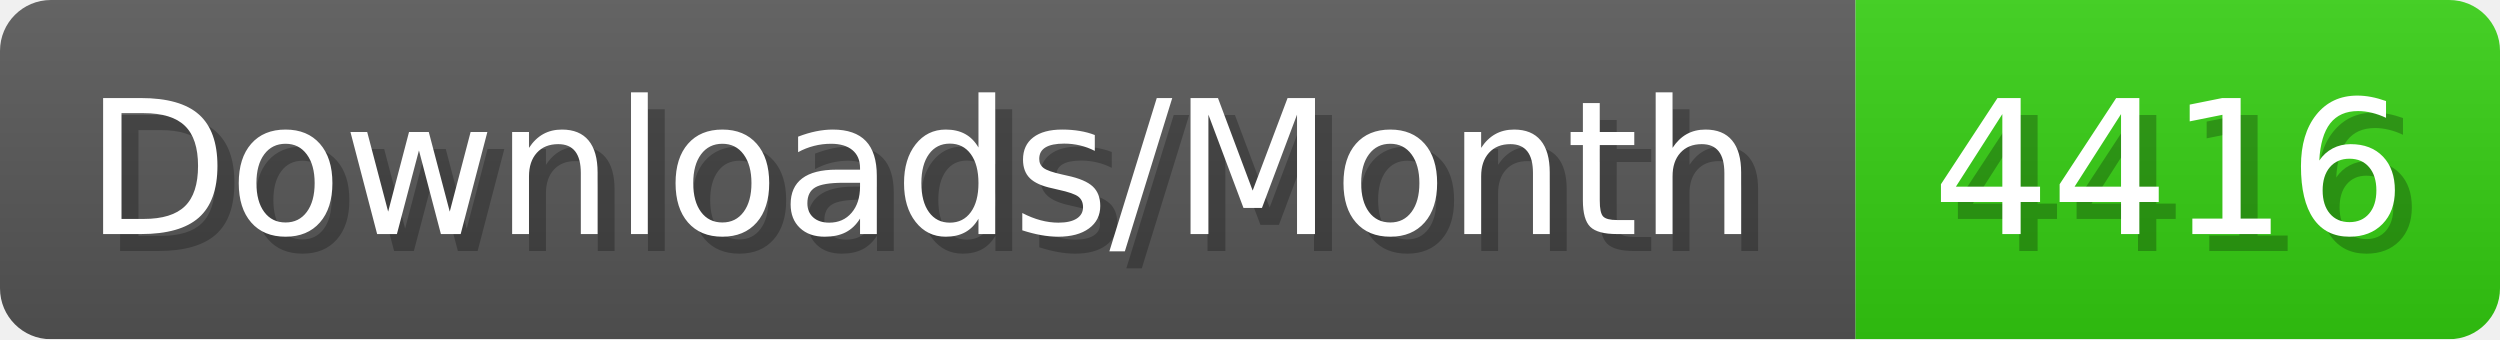
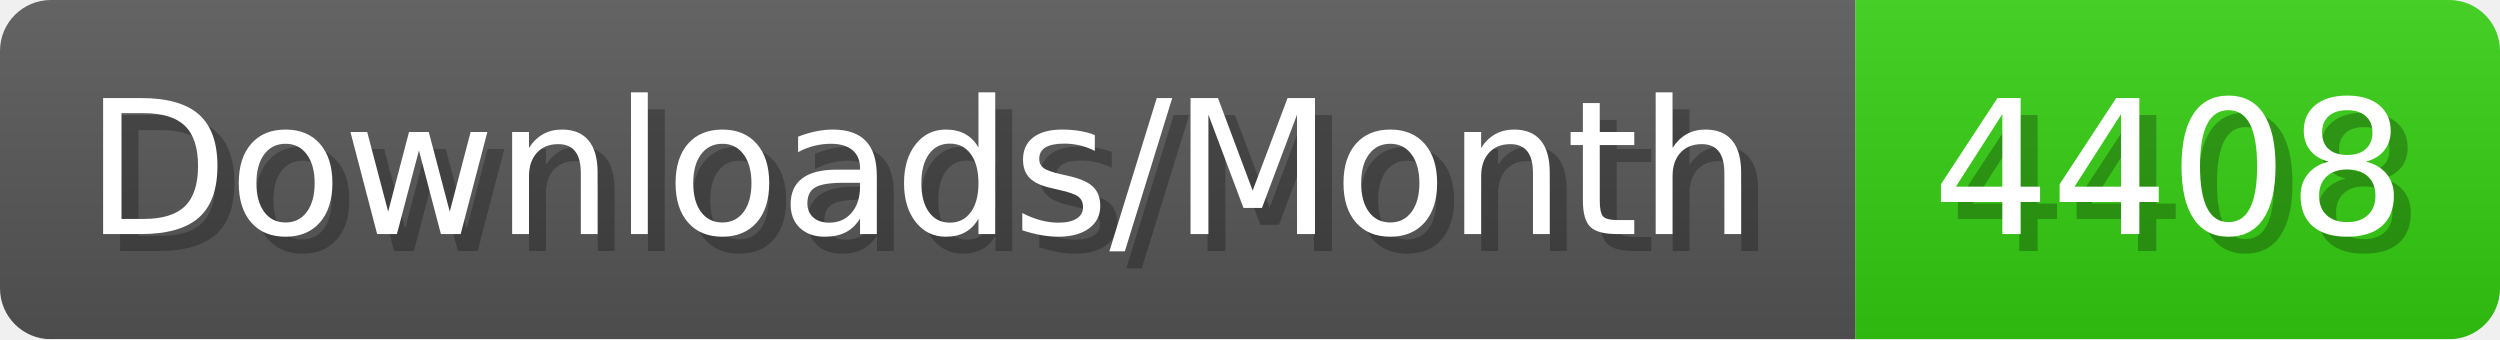
- <svg xmlns="http://www.w3.org/2000/svg" width="147.4" height="20" viewBox="0 0 1474 200" role="img" aria-label="Downloads/Month: 4416">
+ <svg xmlns="http://www.w3.org/2000/svg" width="147.4" height="20" viewBox="0 0 1474 200" role="img" aria-label="Downloads/Month: 4408">
  <linearGradient id="YlXUI" x2="0" y2="100%">
    <stop offset="0" stop-opacity=".1" stop-color="#EEE" />
    <stop offset="1" stop-opacity=".1" />
  </linearGradient>
  <mask id="JHhop">
    <rect width="1474" height="200" rx="30" fill="#FFF" />
  </mask>
  <g mask="url(#JHhop)">
    <rect width="1094" height="200" fill="#555" />
    <rect width="380" height="200" fill="#3C1" x="1094" />
    <rect width="1474" height="200" fill="url(#YlXUI)" />
  </g>
  <g aria-hidden="true" fill="#fff" text-anchor="start" font-family="Verdana,DejaVu Sans,sans-serif" font-size="110">
    <text x="60" y="148" textLength="994" fill="#000" opacity="0.25">Downloads/Month</text>
    <text x="50" y="138" textLength="994">Downloads/Month</text>
-     <text x="1149" y="148" textLength="280" fill="#000" opacity="0.25">4416</text>
-     <text x="1139" y="138" textLength="280">4416</text>
+     <text x="1149" y="148" textLength="280" fill="#000" opacity="0.25">4408</text>
+     <text x="1139" y="138" textLength="280">4408</text>
  </g>
</svg>
